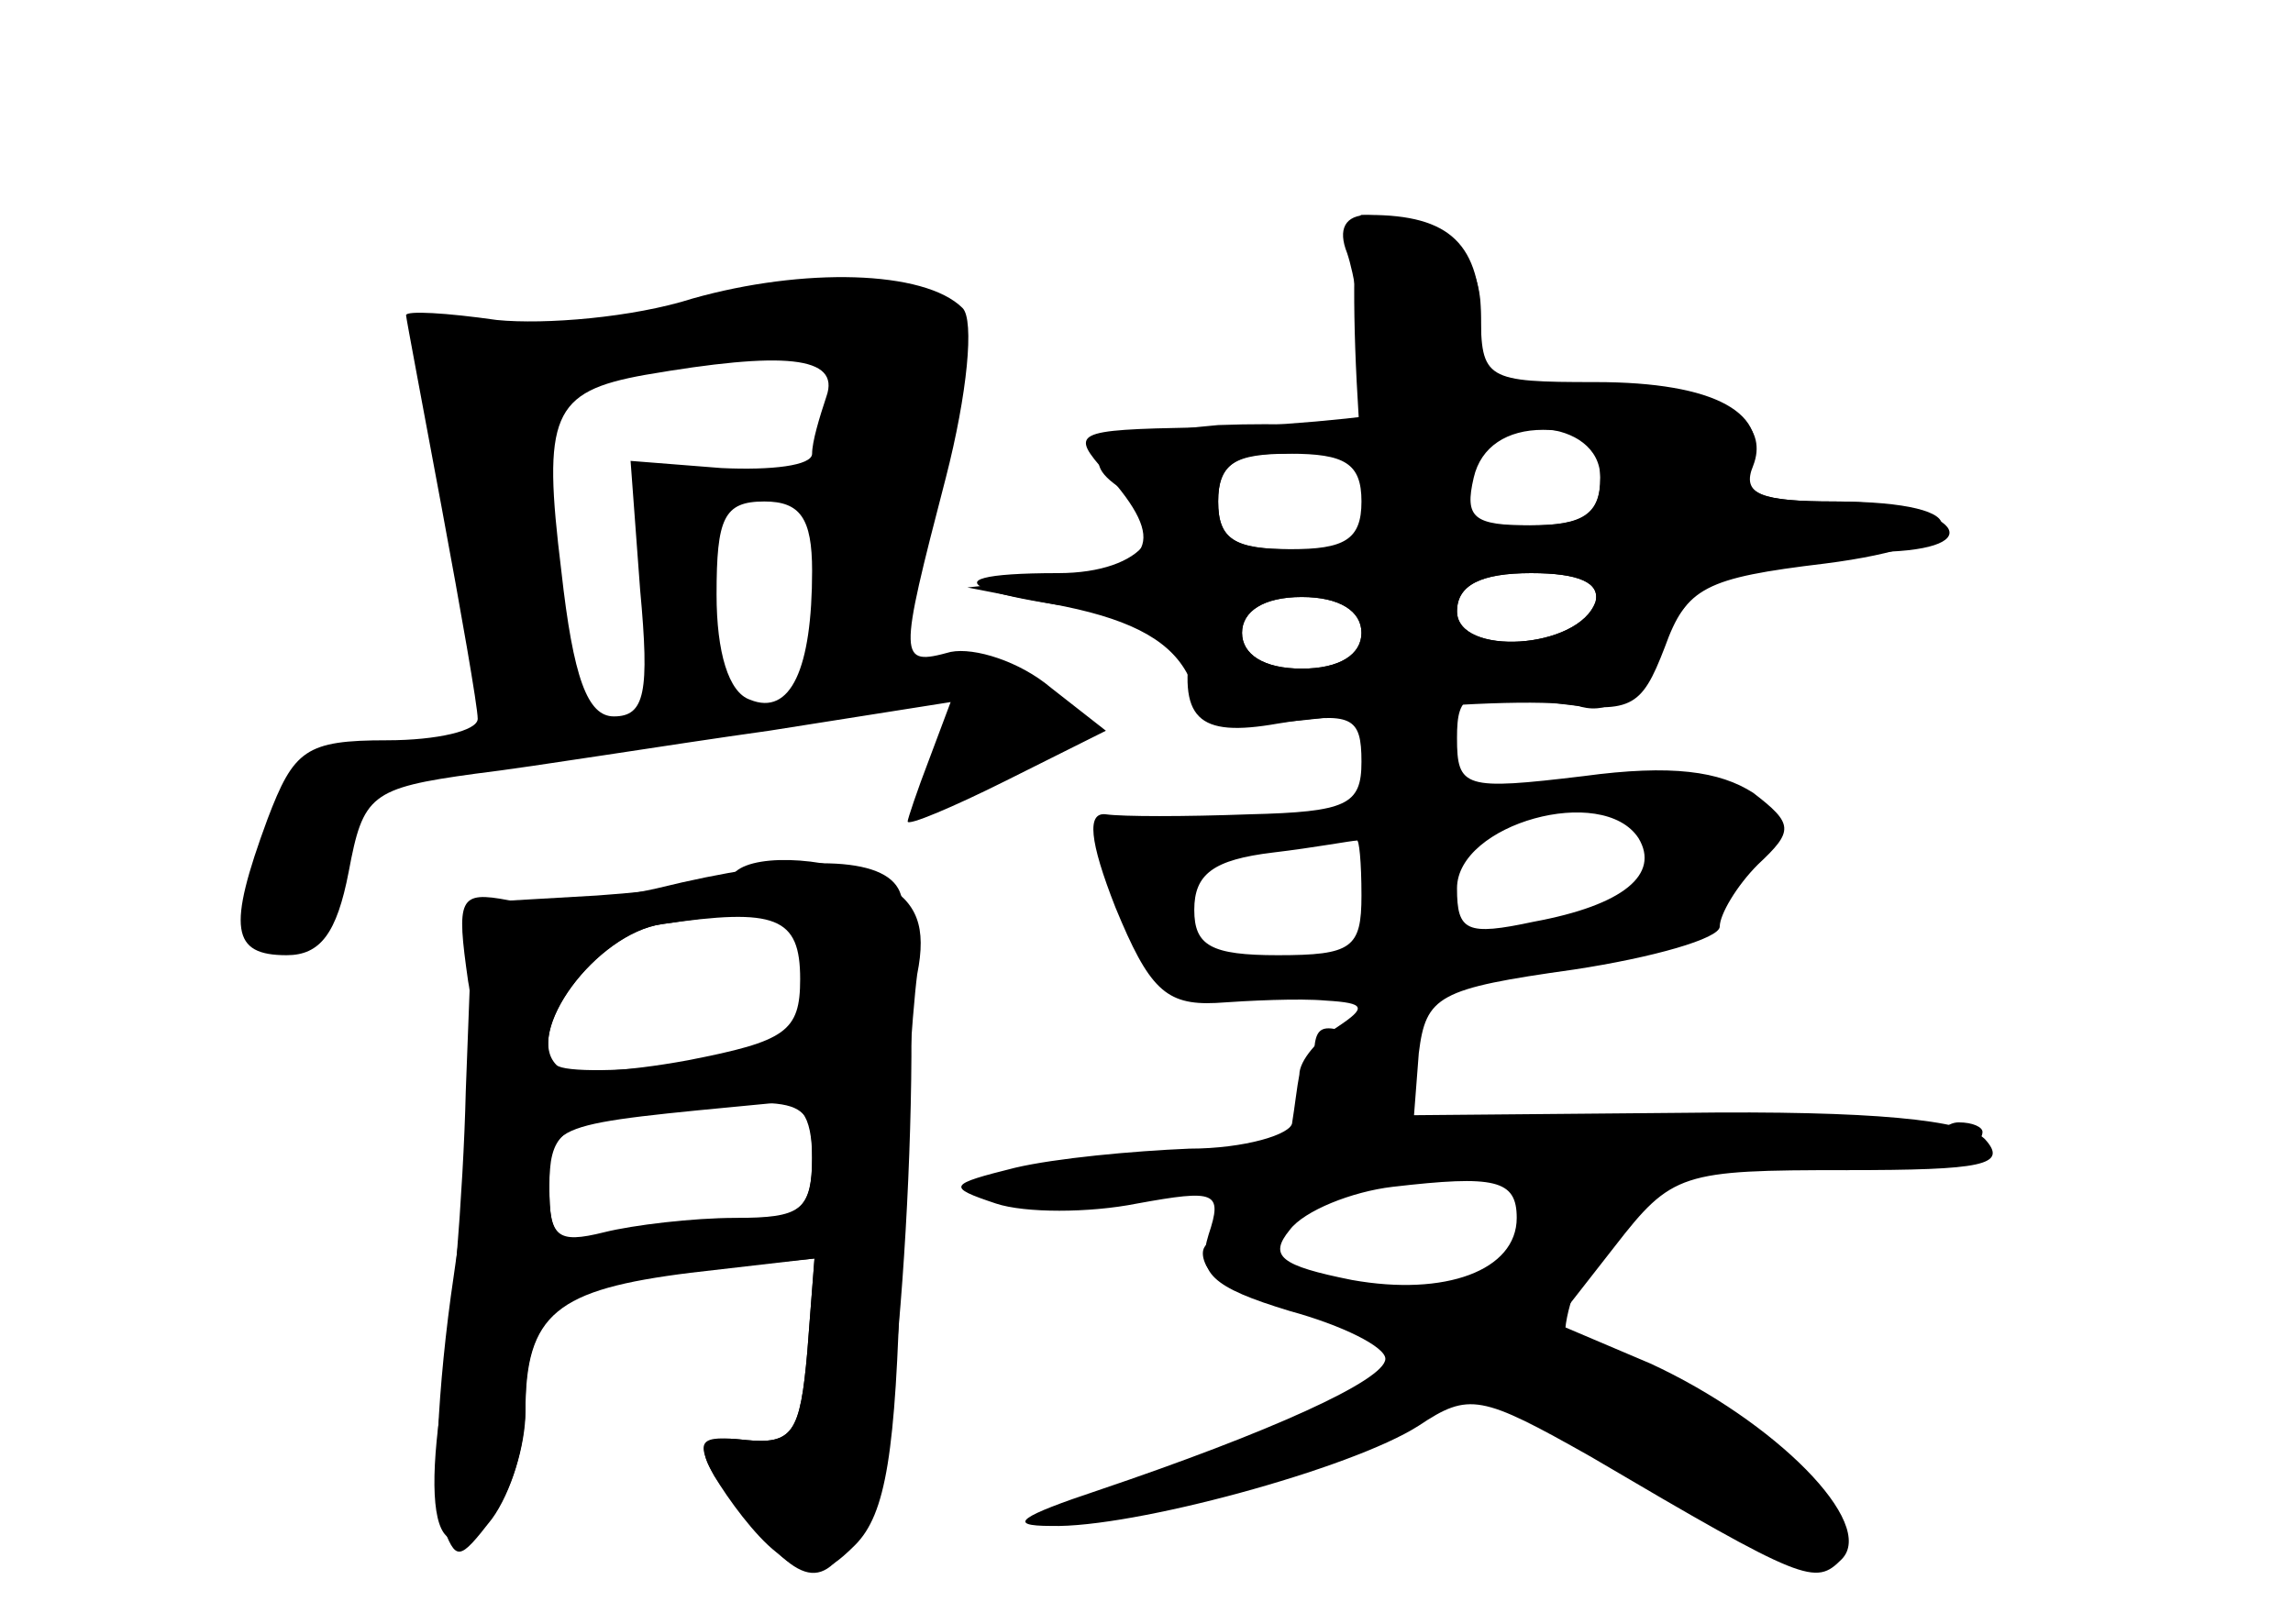
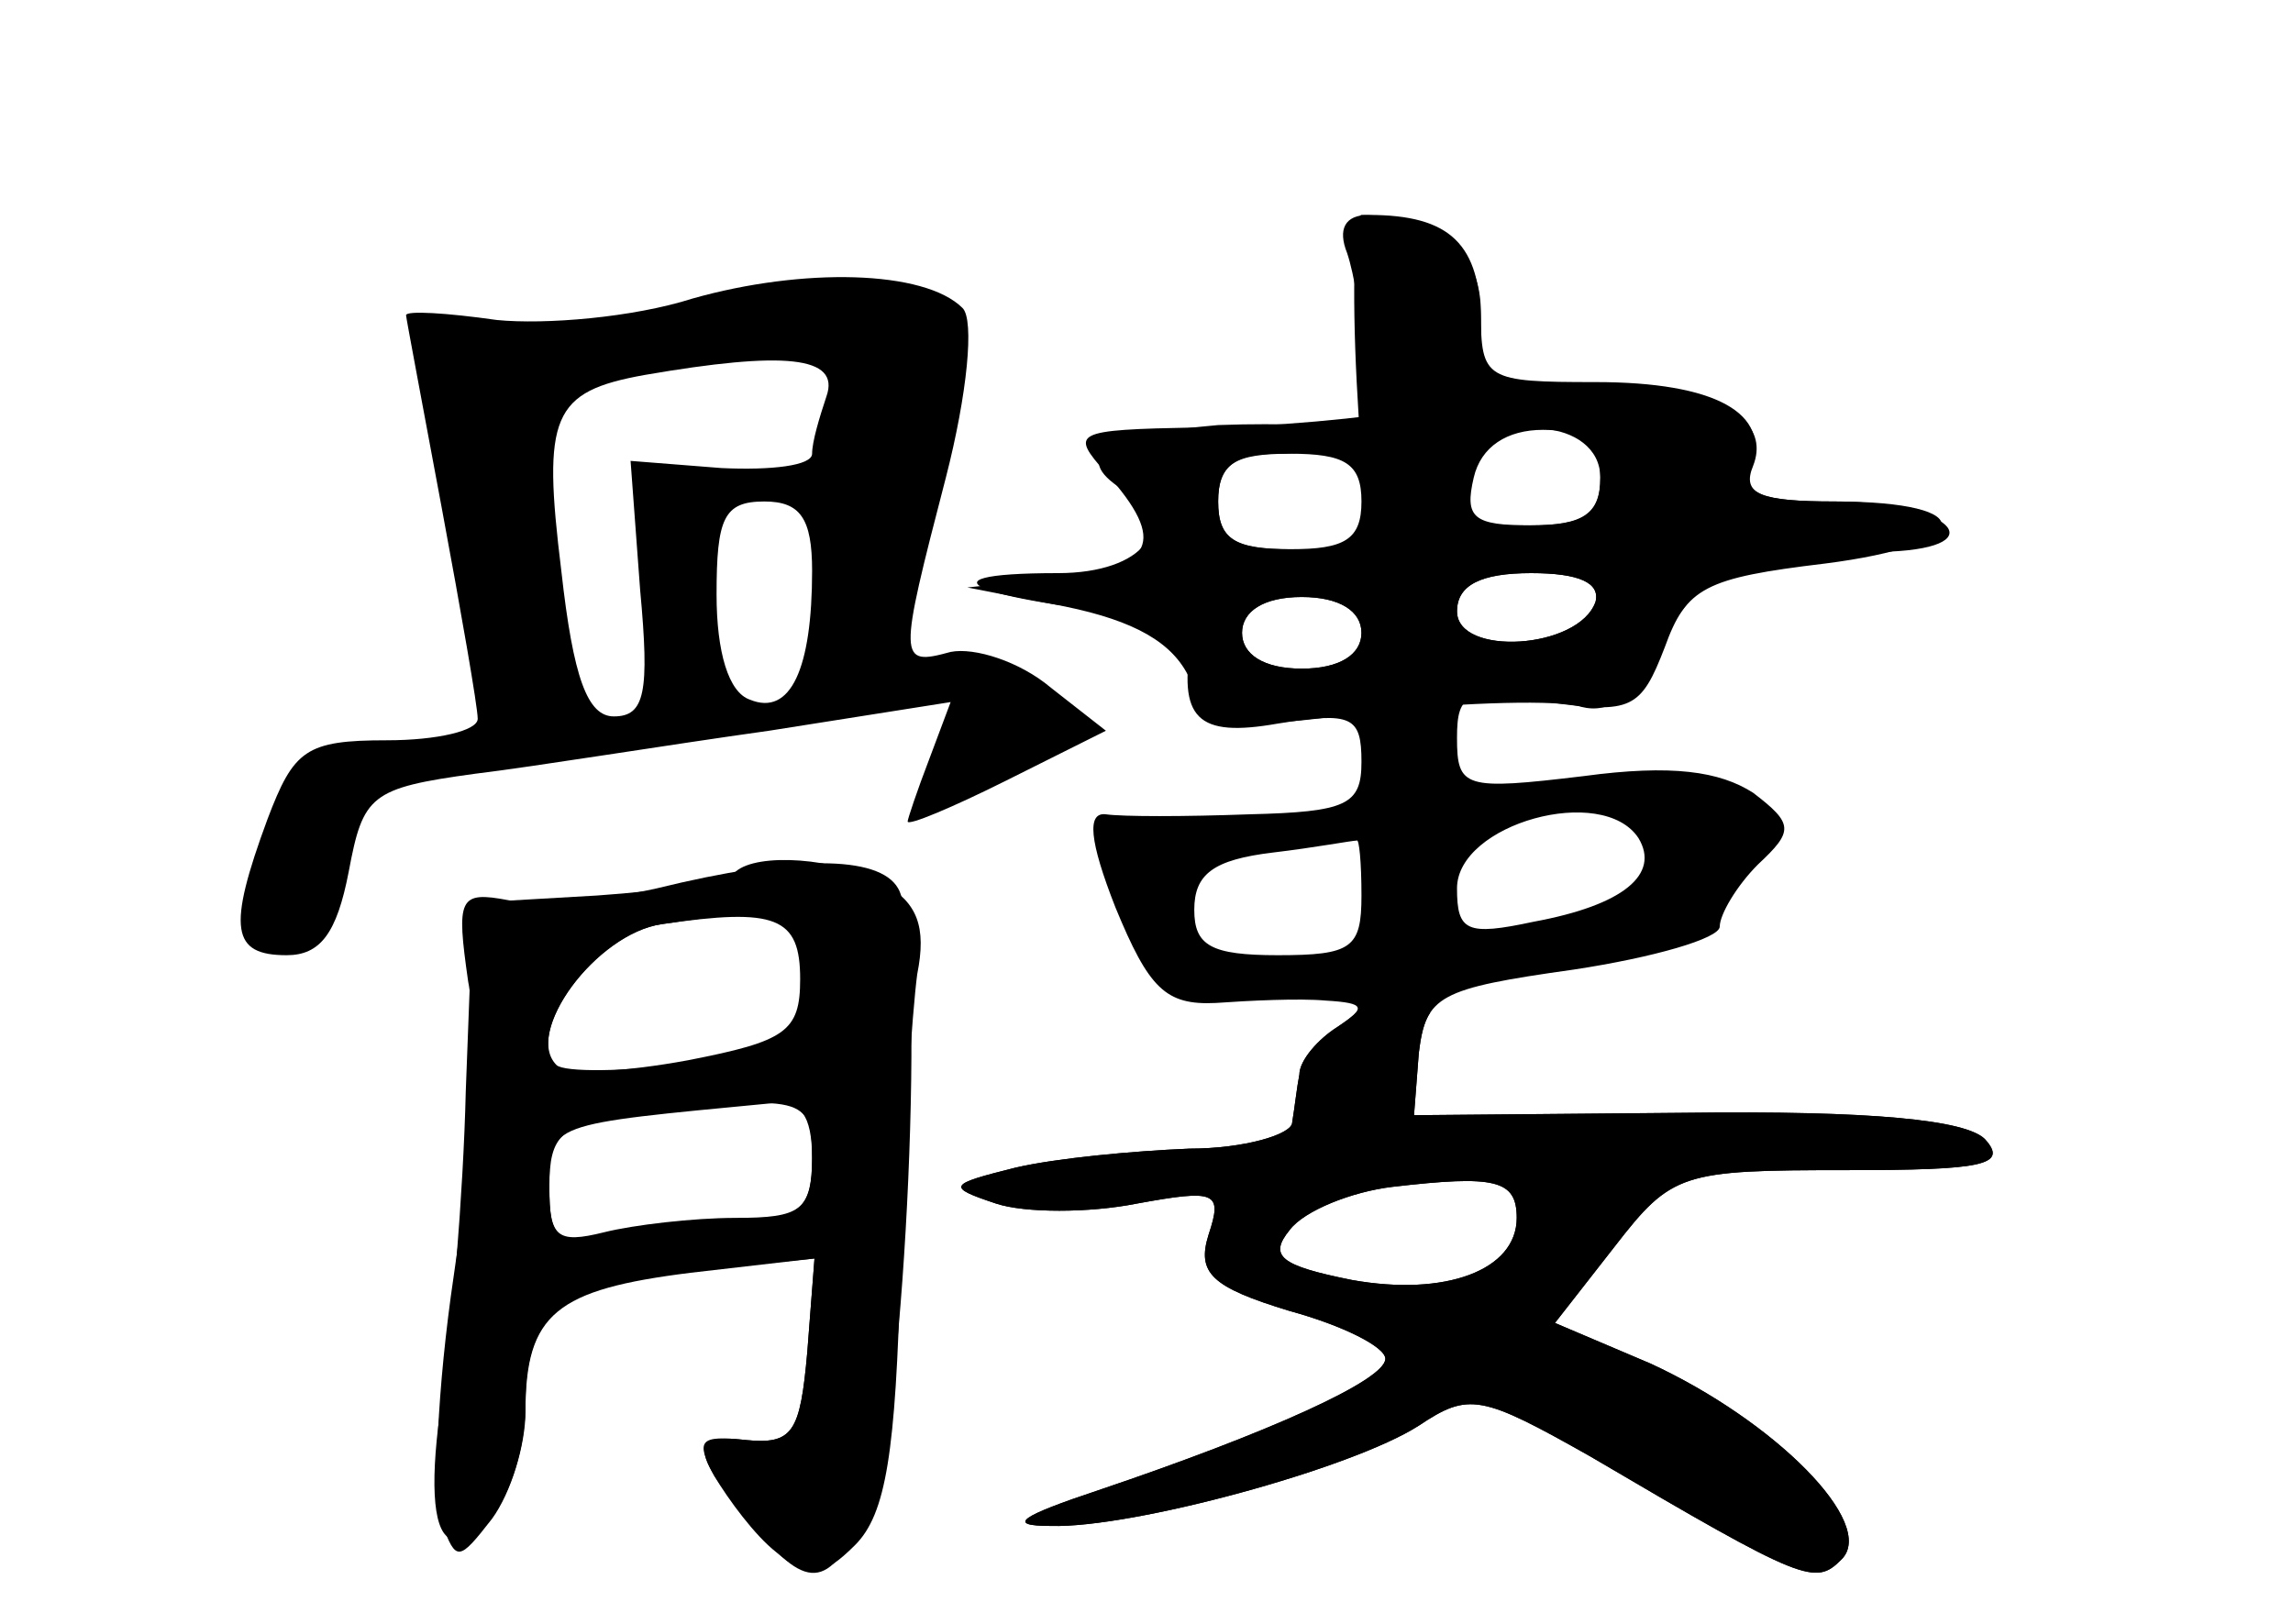
<svg xmlns="http://www.w3.org/2000/svg" version="1.0" width="96pt" height="68pt" viewBox="0 0 96 68" preserveAspectRatio="xMidYMid meet">
  <g transform="translate(0,68) scale(0.1,-0.1)" fill="#000000" stroke="none">
    <g id="part-0" class="char-part">
      <path d="M568 520 l4 -70 -31 0 c-24 0 -31 4 -31 20 0 15 7 20 25 20 14 0 25 3 25 8 0 4 -22 5 -50 4 -47 -4 -62 -13 -40 -27 24 -15 9 -35 -27 -35 -64 0 -32 -12 50 -19 4 -1 6 -4 6 -8 -6 -34 2 -42 36 -36 31 5 35 3 35 -16 0 -18 -6 -21 -47 -22 -27 -1 -53 -1 -60 0 -8 1 -7 -11 4 -39 14 -34 21 -41 42 -40 14 1 35 2 46 1 17 -1 17 -3 5 -11 -8 -5 -16 -14 -16 -20 -1 -5 -2 -14 -3 -20 0 -5 -20 -11 -43 -11 -24 -1 -56 -4 -73 -8 -28 -7 -29 -8 -8 -15 12 -4 39 -4 59 0 33 6 36 5 30 -13 -5 -16 1 -22 34 -32 22 -6 40 -15 40 -20 0 -9 -49 -31 -120 -55 -33 -11 -39 -15 -20 -15 34 -1 126 24 154 42 21 14 26 13 72 -13 90 -53 94 -54 105 -43 15 15 -28 58 -80 82 l-40 17 25 32 c24 31 28 32 97 32 57 0 68 2 58 13 -8 8 -47 12 -126 11 l-113 -1 2 26 c3 24 8 27 65 35 33 5 61 13 61 18 0 5 7 17 16 26 15 14 15 17 -2 30 -14 9 -34 12 -71 7 -50 -6 -53 -5 -53 16 0 19 4 21 38 15 35 -5 39 -3 49 23 9 25 17 29 67 35 63 8 66 26 4 26 -30 0 -39 3 -35 14 9 23 -15 36 -65 36 -46 0 -48 1 -48 29 0 26 -17 40 -50 41 -3 0 -4 -31 -2 -70z m102 -40 c0 -15 -7 -20 -29 -20 -24 0 -28 3 -24 20 3 13 14 20 29 20 17 0 24 -6 24 -20z m-2 -52 c-7 -20 -58 -23 -58 -4 0 11 10 16 31 16 20 0 29 -4 27 -12z m-98 -13 c0 -9 -9 -15 -25 -15 -16 0 -25 6 -25 15 0 9 9 15 25 15 16 0 25 -6 25 -15z m116 -86 c9 -15 -6 -28 -44 -35 -28 -6 -32 -4 -32 14 0 27 61 44 76 21z m-116 -24 c0 -22 -4 -25 -35 -25 -28 0 -35 4 -35 19 0 15 8 21 33 24 17 2 33 5 35 5 1 1 2 -9 2 -23z m65 -135 c0 -22 -30 -33 -69 -26 -30 6 -35 10 -26 21 6 8 26 16 43 18 43 5 52 3 52 -13z" />
      <path d="M290 555 c-25 -8 -62 -11 -82 -9 -21 3 -38 4 -38 2 0 -1 7 -38 15 -81 8 -43 15 -83 15 -88 0 -5 -17 -9 -38 -9 -34 0 -39 -4 -50 -33 -17 -46 -15 -57 8 -57 14 0 21 9 26 35 6 32 9 35 53 41 25 3 80 12 123 18 l76 12 -9 -24 c-5 -13 -9 -25 -9 -26 0 -2 19 6 41 17 l42 21 -23 18 c-13 11 -32 17 -42 15 -22 -6 -22 -4 -2 73 9 35 12 66 7 71 -16 16 -67 17 -113 4z m56 -41 c-3 -9 -6 -19 -6 -24 0 -5 -17 -7 -38 -6 l-38 3 4 -54 c4 -43 2 -53 -11 -53 -11 0 -17 16 -22 61 -8 65 -4 75 35 82 58 10 82 8 76 -9z m-6 -73 c0 -41 -9 -61 -26 -54 -9 3 -14 20 -14 44 0 32 3 39 20 39 15 0 20 -7 20 -29z" />
      <path d="M308 315 c-3 -4 -29 -8 -58 -10 l-52 -3 -3 -79 c-1 -43 -6 -101 -10 -129 -5 -33 -4 -54 3 -58 13 -8 32 24 32 56 0 38 15 50 70 56 l51 5 -3 -39 c-3 -34 -6 -39 -26 -37 -19 2 -21 0 -13 -15 6 -10 17 -25 26 -32 13 -11 19 -11 33 3 13 13 17 39 19 115 1 53 5 109 7 124 4 20 0 30 -14 38 -20 11 -53 13 -62 5z m32 -44 c0 -27 -3 -30 -51 -36 -27 -4 -53 -4 -56 -1 -14 14 17 55 44 59 61 9 63 8 63 -22z m0 -76 c0 -20 -5 -25 -24 -25 -13 0 -38 -3 -55 -6 -28 -6 -31 -4 -31 19 0 22 5 26 33 30 74 9 77 8 77 -18z" />
    </g>
    <g id="part-1" class="char-part">
      <path d="M295 550 c-11 -5 -42 -9 -69 -9 -48 -1 -48 -1 -43 -30 3 -15 9 -51 13 -80 4 -33 11 -51 20 -51 11 0 14 17 14 69 l0 69 50 11 c76 16 74 19 66 -59 -5 -58 -4 -70 9 -70 8 0 19 17 25 43 6 23 15 54 20 68 5 17 4 31 -3 38 -13 13 -73 13 -102 1z" />
    </g>
    <g id="part-2" class="char-part">
      <path d="M275 308 c-22 -5 -50 -7 -62 -5 -21 4 -22 1 -17 -34 4 -20 1 -76 -6 -123 -7 -47 -9 -94 -5 -104 6 -16 7 -16 21 2 8 11 14 31 14 45 0 41 13 51 69 58 l52 6 -3 -39 c-3 -34 -6 -39 -26 -37 -24 3 -23 -6 6 -39 22 -26 31 -22 47 15 14 35 23 235 11 255 -8 14 -44 14 -101 0z m60 -38 c0 -22 -6 -26 -47 -34 -27 -5 -51 -6 -55 -3 -14 14 16 56 44 60 48 7 58 3 58 -23z m5 -75 c0 -22 -5 -25 -32 -25 -18 0 -43 -3 -55 -6 -20 -5 -23 -2 -23 19 0 27 -1 26 93 35 12 2 17 -5 17 -23z" />
    </g>
    <g id="part-3" class="char-part">
      <path d="M564 574 c3 -9 6 -27 6 -40 0 -19 5 -24 25 -24 22 0 25 4 25 34 0 34 -13 46 -47 46 -10 0 -13 -6 -9 -16z" />
    </g>
    <g id="part-4" class="char-part">
      <path d="M595 509 c-22 -4 -64 -8 -94 -8 -52 -1 -53 -2 -38 -19 26 -29 20 -40 -20 -44 l-38 -4 41 -8 c29 -6 45 -15 52 -30 10 -22 14 -22 78 -14 38 4 77 5 86 2 12 -3 22 4 33 25 8 17 22 32 30 32 8 1 20 3 25 4 6 1 24 3 41 4 45 2 25 21 -23 21 -31 0 -39 3 -34 15 12 31 -52 43 -139 24z m75 -29 c0 -16 -7 -20 -30 -20 -32 0 -33 1 -24 24 9 24 54 21 54 -4z m-100 -10 c0 -16 -7 -20 -30 -20 -23 0 -30 4 -30 20 0 16 7 20 30 20 23 0 30 -4 30 -20z m98 -42 c-7 -20 -58 -23 -58 -4 0 11 10 16 31 16 20 0 29 -4 27 -12z m-98 -13 c0 -9 -9 -15 -25 -15 -16 0 -25 6 -25 15 0 9 9 15 25 15 16 0 25 -6 25 -15z" />
    </g>
    <g id="part-5" class="char-part">
-       <path d="M550 231 c0 -14 5 -18 20 -14 24 6 26 19 4 27 -23 9 -24 8 -24 -13z" />
-       <path d="M512 198 c-18 -5 -32 -11 -32 -14 0 -3 9 -2 20 1 14 5 20 2 20 -9 0 -9 -5 -16 -11 -16 -5 0 -7 -4 -4 -10 3 -5 11 -10 16 -10 6 0 8 3 5 8 -11 18 22 40 64 43 44 3 45 3 46 -26 0 -17 -4 -33 -10 -37 -6 -4 -5 -12 3 -22 15 -18 35 -11 27 10 -6 15 24 74 37 74 5 0 5 5 2 10 -9 14 -45 12 -45 -2 0 -8 -3 -9 -8 -3 -9 12 -87 14 -130 3z" />
-       <path d="M735 200 c3 -5 21 -10 38 -10 24 0 28 3 17 10 -20 13 -63 13 -55 0z" />
-       <path d="M810 199 c0 -5 5 -7 10 -4 6 3 10 8 10 11 0 2 -4 4 -10 4 -5 0 -10 -5 -10 -11z" />
-       <path d="M589 133 c-1 -5 -1 -12 0 -16 2 -13 -26 -37 -43 -37 -8 0 -18 -4 -21 -10 -8 -13 -5 -12 34 1 17 6 31 15 31 20 0 5 8 9 18 10 11 0 12 2 4 6 -10 4 -10 8 -1 19 9 11 8 14 -5 14 -9 0 -17 -3 -17 -7z" />
-       <path d="M665 100 c-9 -15 5 -32 21 -26 8 3 13 0 11 -7 -2 -10 63 -51 70 -43 9 9 -13 37 -48 60 -44 29 -45 30 -54 16z" />
+       <path d="M567.7 256 C566.5 254.5 563.8 252.6 560 250 C552 245 544 236 544 230 C543 225 542 216 541 210 C541 205 521 199 498 199 C474 198 442 195 425 191 C397 184 396 183 417 176 C429 172 456 172 476 176 C509 182 512 181 506 163 C501 147 507 141 540 131 C562 125 580 116 580 111 C580 102 531 80 460 56 C427 45 421 41 440 41 C474 40 566 65 594 83 C615 97 620 96 666 70 C756 17 760 16 771 27 C786 42 743 85 691 109 L651 126 L676 158 C700 189 704 190 773 190 C830 190 841 192 831 203 C823 211 784 215 705 214 L592 213 L594 239 C594.9 246.4 596 251.8 598.8 256 Z M635 170 C635 148 605 137 566 144 C536 150 531 154 540 165 C546 173 566 181 583 183 C626 188 635 186 635 170 Z" />
    </g>
  </g>
</svg>
